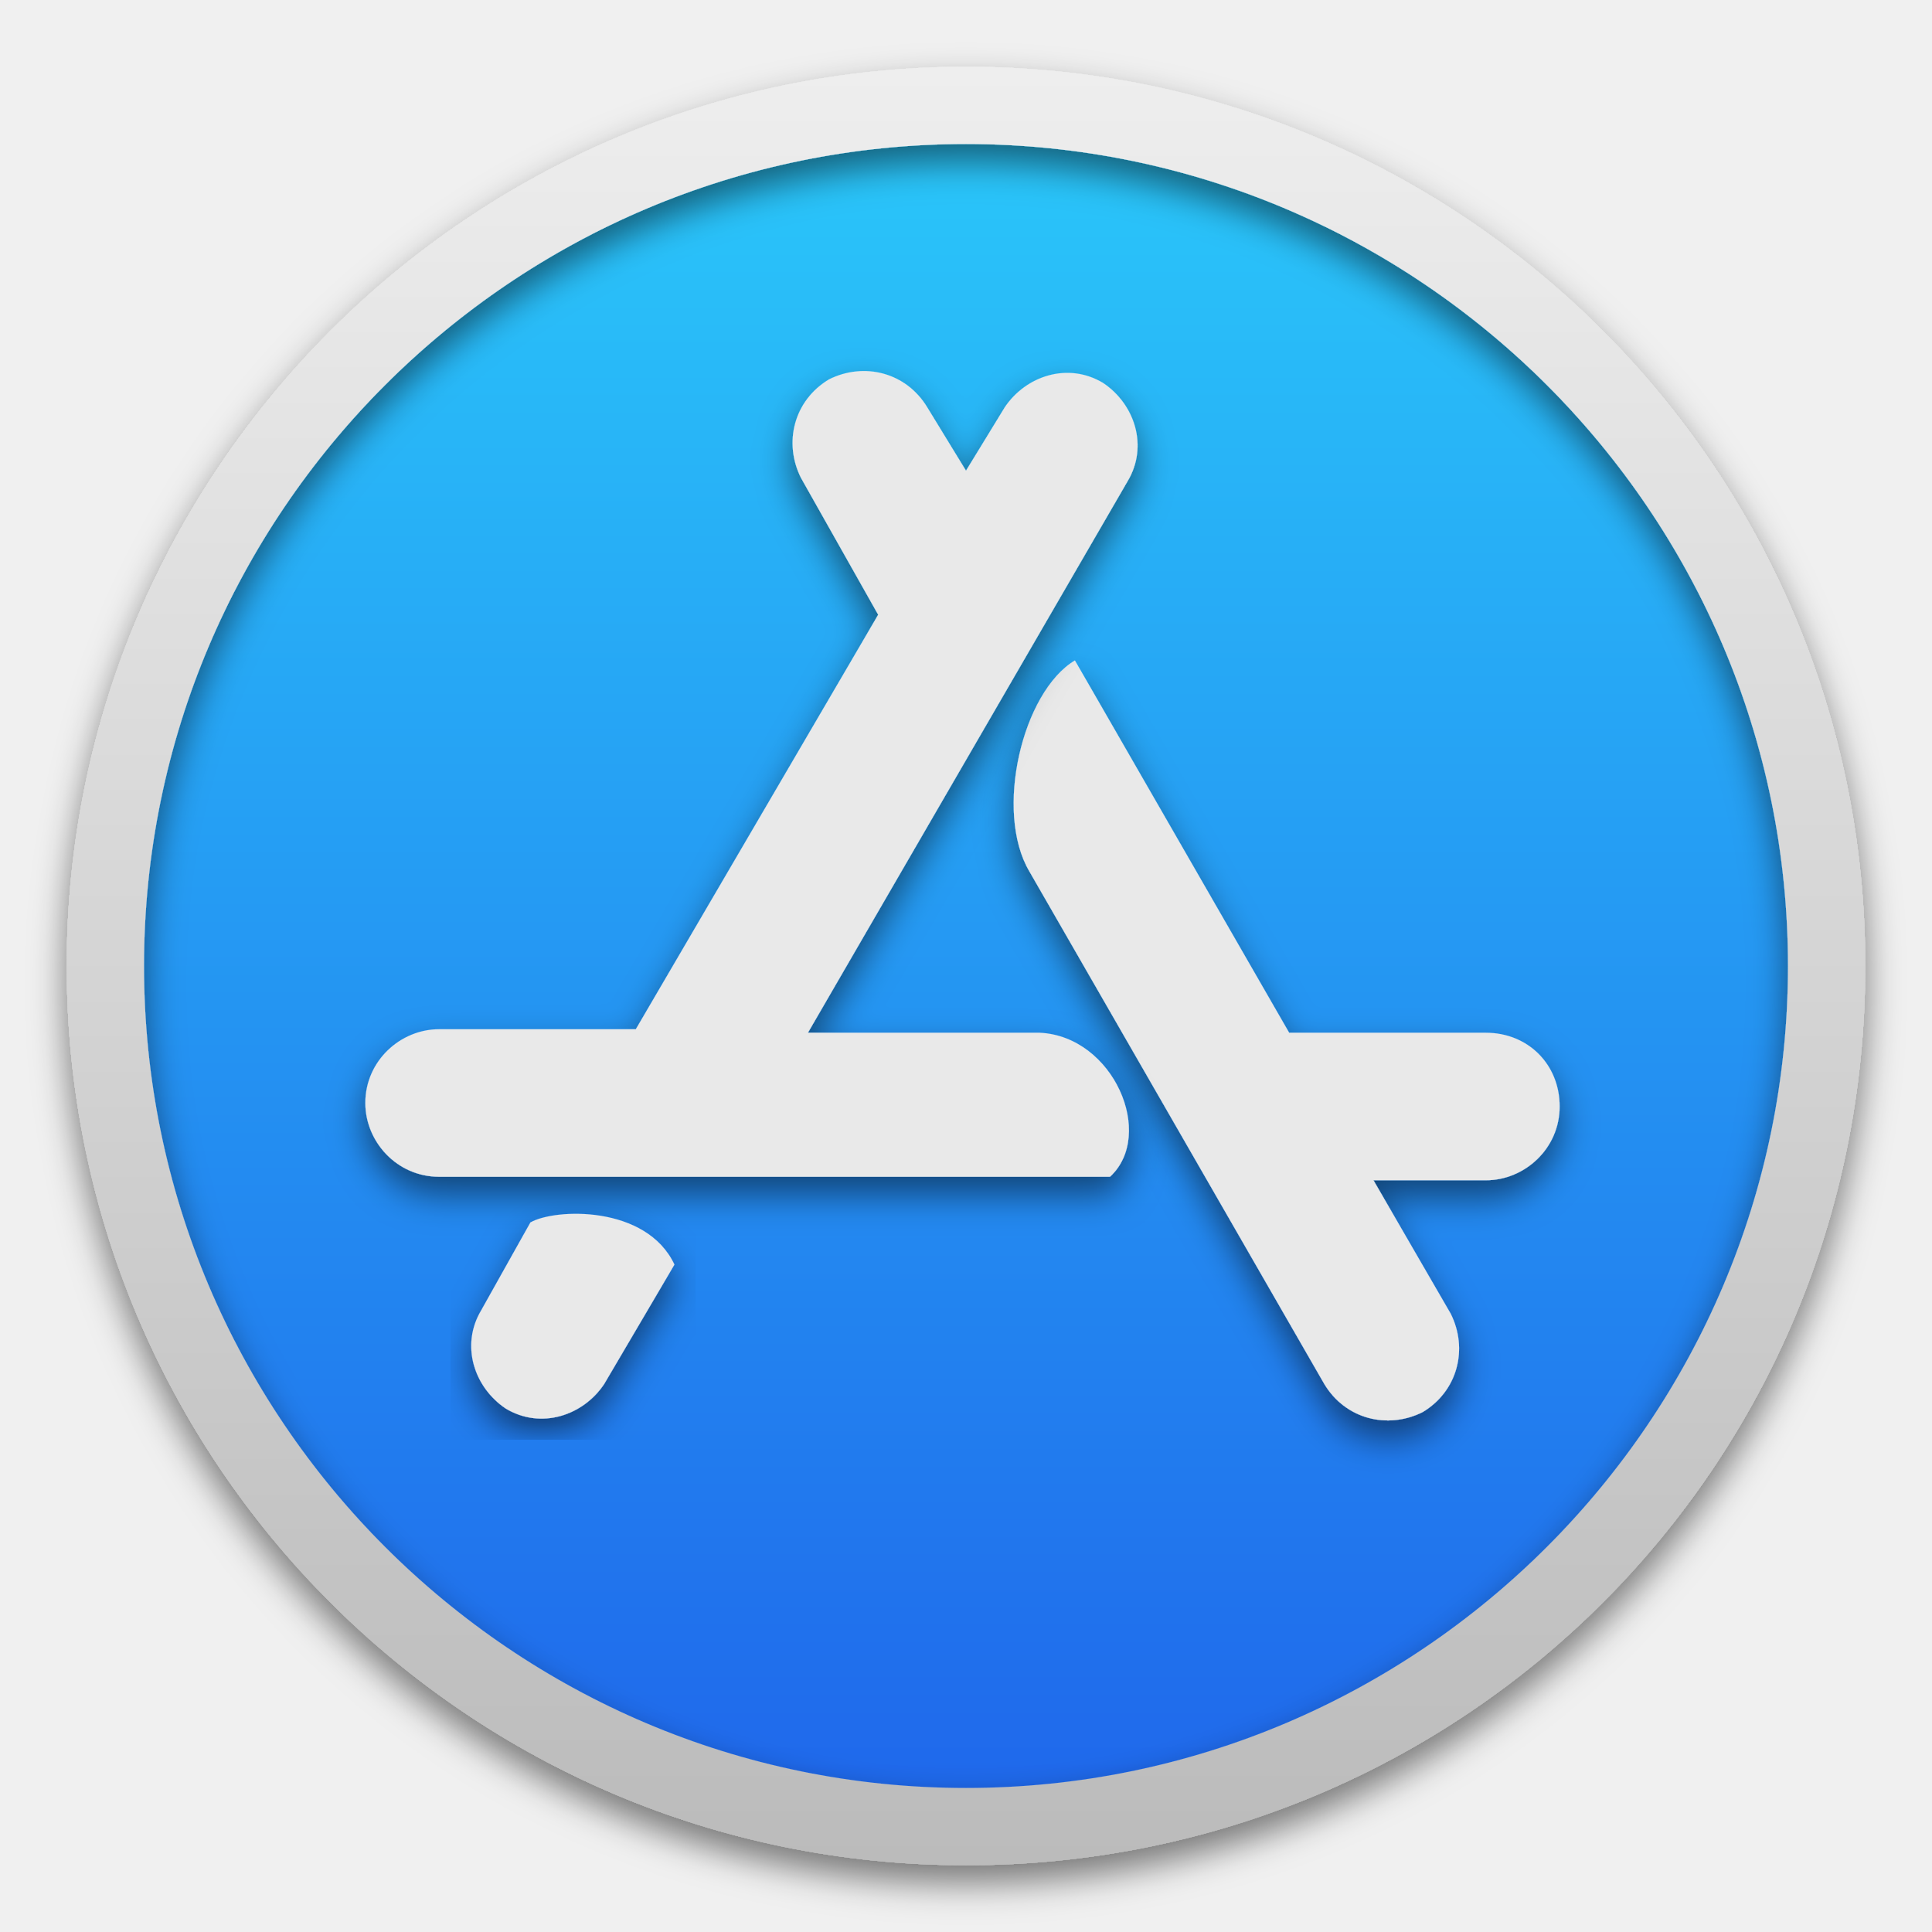
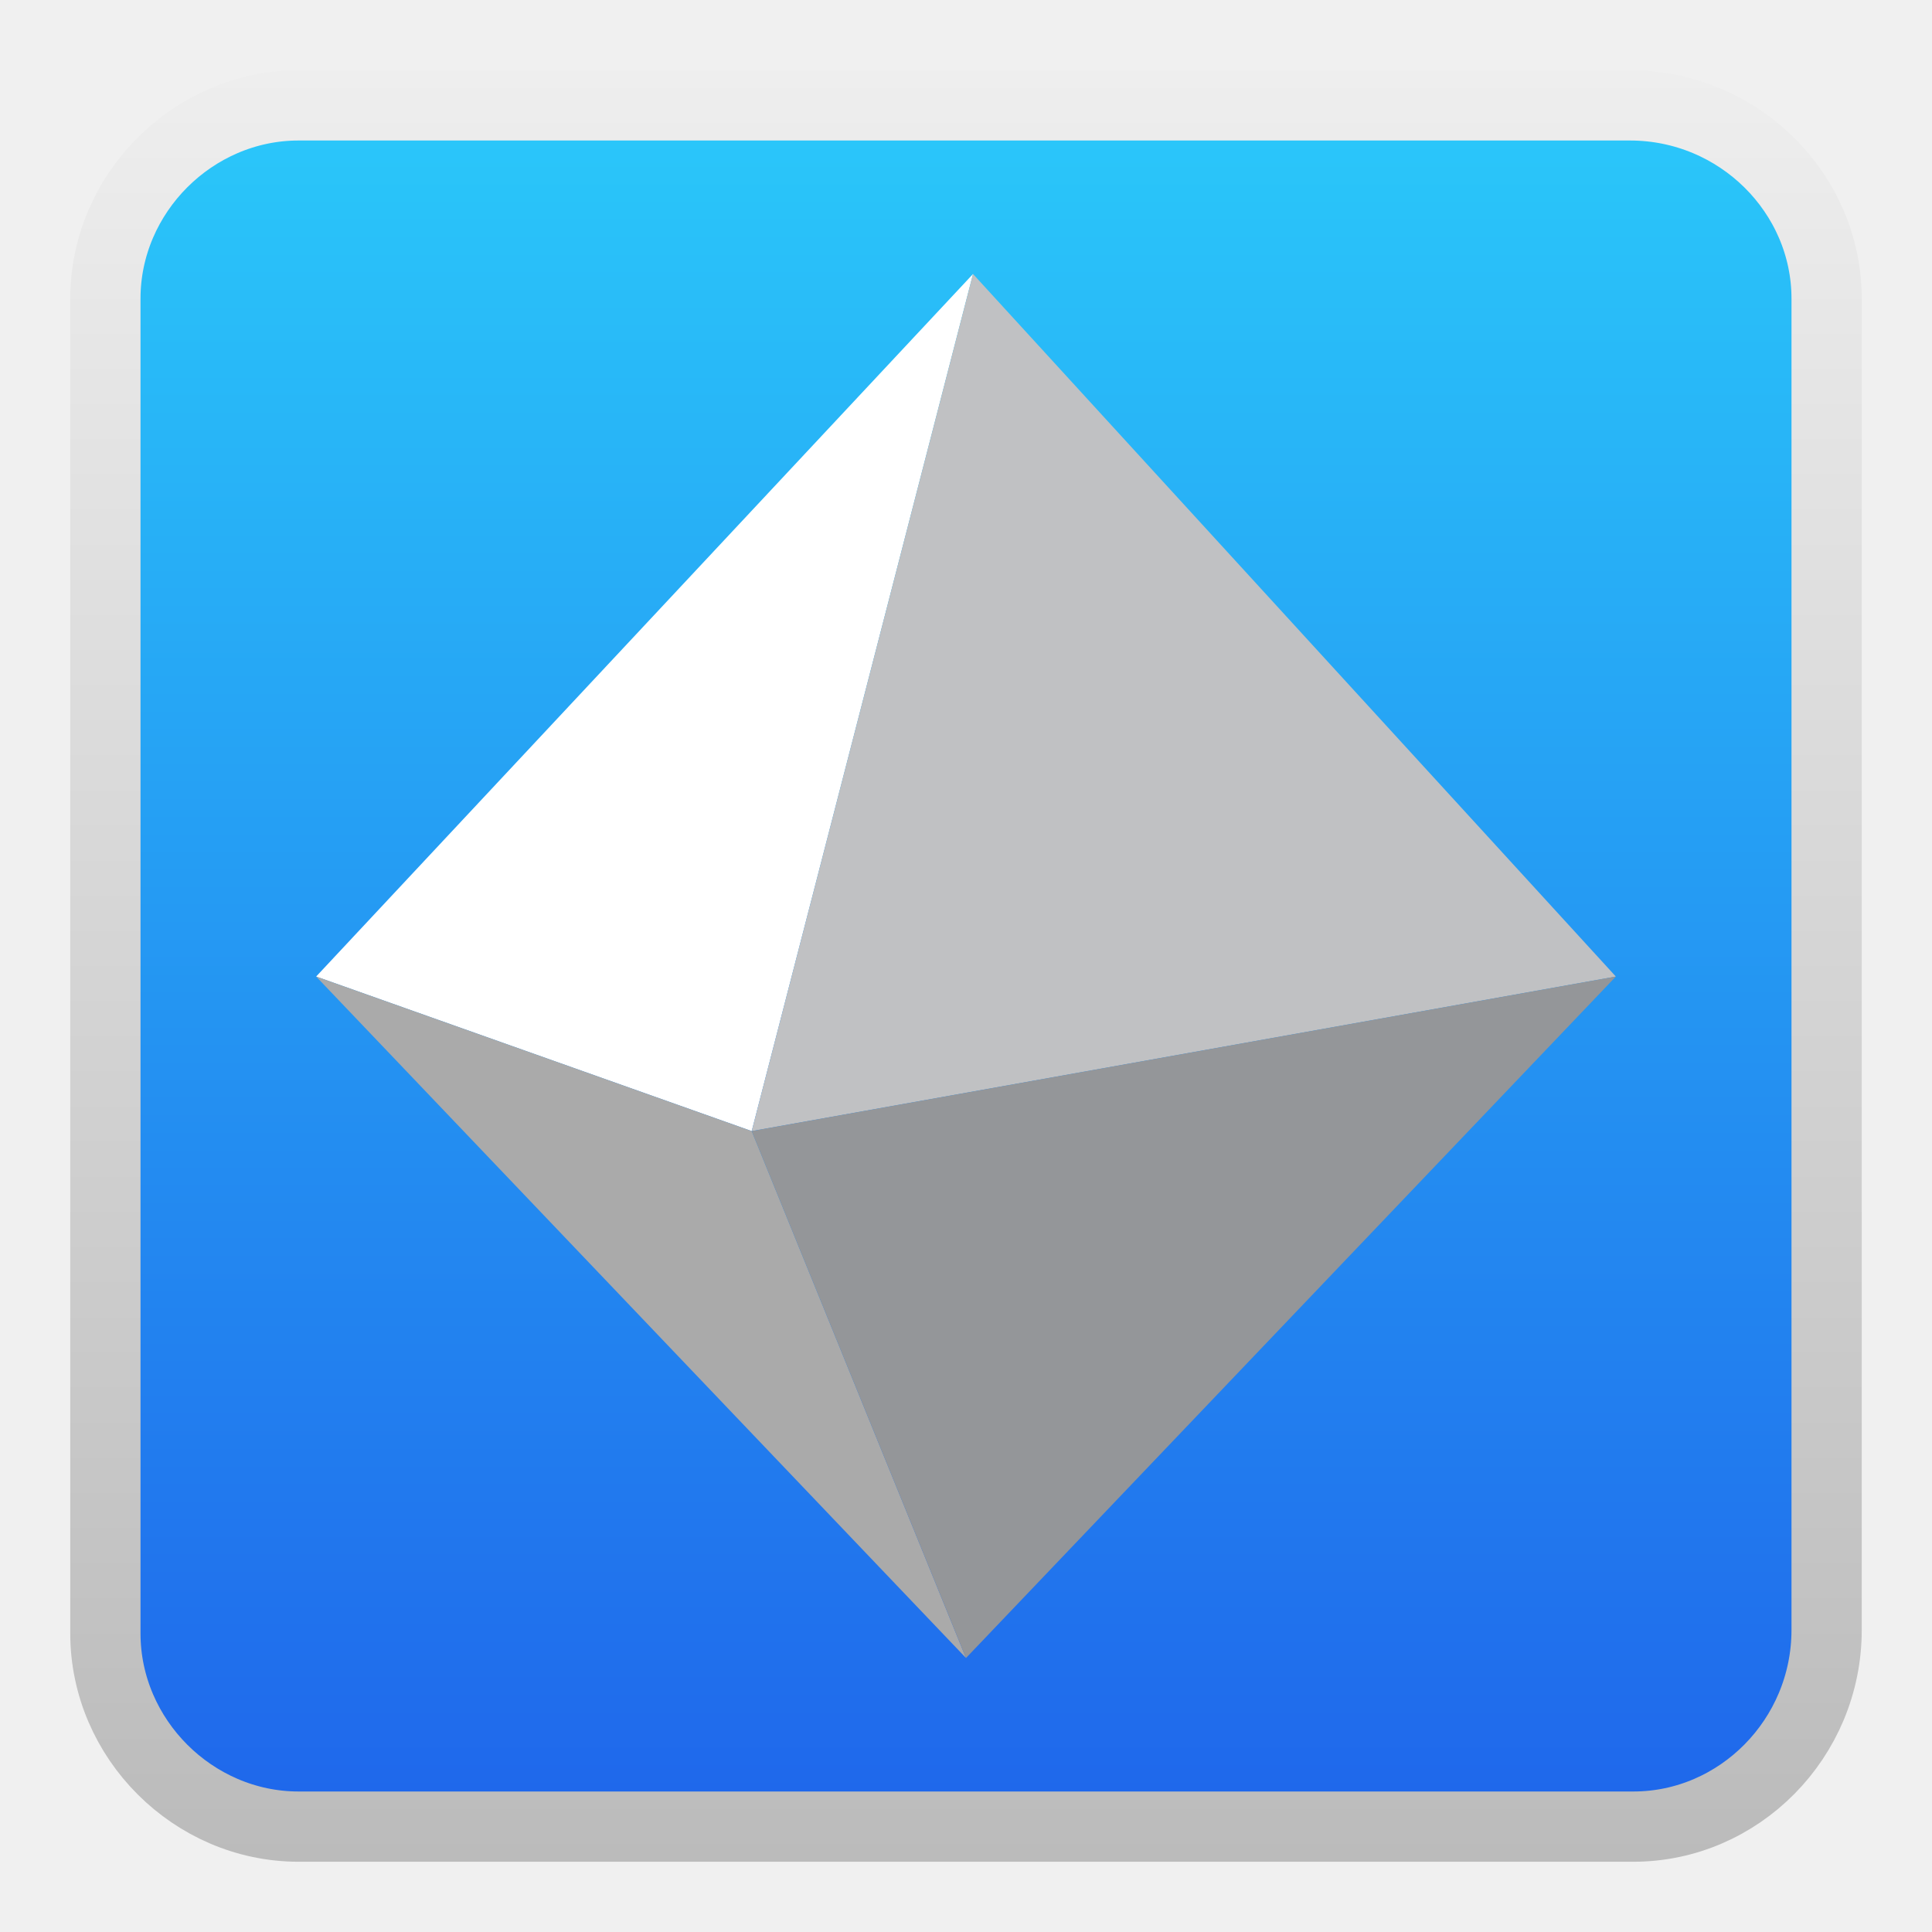
- <svg xmlns="http://www.w3.org/2000/svg" viewBox="0 0 55 55">
+ <svg xmlns="http://www.w3.org/2000/svg" version="1.1" id="Layer_1" x="0px" y="0px" viewBox="0 0 55 55" style="enable-background:new 0 0 55 55;" xml:space="preserve">
  <style type="text/css">
- 		.st0{fill:url(#SVGID_1_);}
- 		.st1{fill:url(#SVGID_2_);filter:url(#defapp-filter-1);}
- 		.st2{fill:#E9E9E9;filter:url(#defapp-filter-1);}
- 	</style>
-   <linearGradient id="SVGID_1_" gradientUnits="userSpaceOnUse" x1="27.5" y1="2.999" x2="27.5" y2="52.001">
+ 	.st0{fill:url(#SVGID_1_);}
+ 	.st1{fill:none;stroke:url(#SVGID_2_);stroke-width:2;stroke-miterlimit:10;}
+ 	.st2{fill:#FFFFFF;}
+ 	.st3{fill:#AAAAAA;}
+ 	.st4{fill:#C0C1C3;}
+ 	.st5{fill:#949699;}
+ </style>
+   <linearGradient id="SVGID_1_" gradientUnits="userSpaceOnUse" x1="27.5" y1="3" x2="27.5" y2="52">
    <stop offset="0" style="stop-color:#2AC8FA" />
    <stop offset="1" style="stop-color:#1F66EB" />
  </linearGradient>
-   <linearGradient id="SVGID_2_" gradientUnits="userSpaceOnUse" x1="27.5" y1="1.934" x2="27.5" y2="53.066">
-     <stop offset="0" style="stop-color:#eee" />
-     <stop offset="1" style="stop-color:#bbb" />
+   <path class="st0" d="M46.5,52H8.5C5.5,52,3,49.5,3,46.5V8.5C3,5.5,5.5,3,8.5,3h37.9C49.5,3,52,5.5,52,8.5v37.9  C52,49.5,49.5,52,46.5,52z" />
+   <linearGradient id="SVGID_2_" gradientUnits="userSpaceOnUse" x1="27.5" y1="2" x2="27.5" y2="53">
+     <stop offset="0" style="stop-color:#EEEEEE" />
+     <stop offset="1" style="stop-color:#BBBBBB" />
  </linearGradient>
-   <filter filterUnits="objectBoundingBox" id="defapp-filter-1">
-     <feOffset dx="0" dy=".5" in="SourceAlpha" result="defappShadowOffsetOuter1" />
-     <feGaussianBlur stdDeviation=".5" in="defappShadowOffsetOuter1" result="defappShadowBlurOuter1" />
-     <feColorMatrix values="0 0 0 0 0   0 0 0 0 0   0 0 0 0 0  0 0 0 0.5 0" type="matrix" in="defappShadowBlurOuter1" result="defappShadowMatrixOuter1" />
-     <feMerge>
-       <feMergeNode in="defappShadowMatrixOuter1" />
-       <feMergeNode in="SourceGraphic" />
-     </feMerge>
-   </filter>
-   <circle class="st0" cx="27.5" cy="27.5" r="24.5" />
-   <path class="st1" d="M27.5,1.9C13.4,1.9,1.9,13.4,1.9,27.5s11.4,25.6,25.6,25.6s25.6-11.4,25.6-25.6S41.6,1.9,27.5,1.9z M27.5,50.9 c-12.9,0-23.4-10.5-23.4-23.4S14.6,4.1,27.5,4.1s23.4,10.5,23.4,23.4S40.4,50.9,27.5,50.9z" />
-   <path class="st2" d="M42.3,29.4h-5.6l-6.1-10.6c-1.5,0.9-2.3,4.3-1.3,6l8.4,14.6c0.6,1,1.8,1.3,2.8,0.8c1-0.6,1.3-1.8,0.8-2.8 l-2.2-3.8h3.2c1.1,0,2.1-0.9,2.1-2.1C44.4,30.3,43.5,29.4,42.3,29.4z" />
-   <path class="st2" d="M29.6,29.4H23l9.1-15.7c0.6-1,0.2-2.2-0.7-2.8c-1-0.6-2.2-0.2-2.8,0.7l-1.1,1.8l-1.1-1.8 c-0.6-1-1.8-1.3-2.8-0.8c-1,0.6-1.3,1.8-0.8,2.8l2.2,3.9l-6.9,11.8h-5.6c-1.1,0-2.1,0.9-2.1,2.1c0,1.1,0.9,2.1,2.1,2.1h19.1 C32.9,32.3,31.7,29.5,29.6,29.4z" />
-   <path class="st2" d="M15.1,34.8l-1.4,2.5c-0.6,1-0.2,2.2,0.7,2.8c1,0.6,2.2,0.2,2.8-0.7l2-3.4C18.4,34.3,15.8,34.4,15.1,34.8z" />
+   <path class="st1" d="M46.5,52H8.5C5.5,52,3,49.5,3,46.5V8.5C3,5.5,5.5,3,8.5,3h37.9C49.5,3,52,5.5,52,8.5v37.9  C52,49.5,49.5,52,46.5,52z" />
+   <g>
+     <polygon class="st2" points="27.7,7.8 9,27.8 21.4,32.2  " />
+     <polygon class="st3" points="21.4,32.2 27.5,47.2 9,27.8  " />
+     <polygon class="st4" points="46,27.8 21.4,32.2 27.7,7.8  " />
+     <polygon class="st5" points="21.4,32.2 46,27.8 27.5,47.2  " />
+   </g>
</svg>
